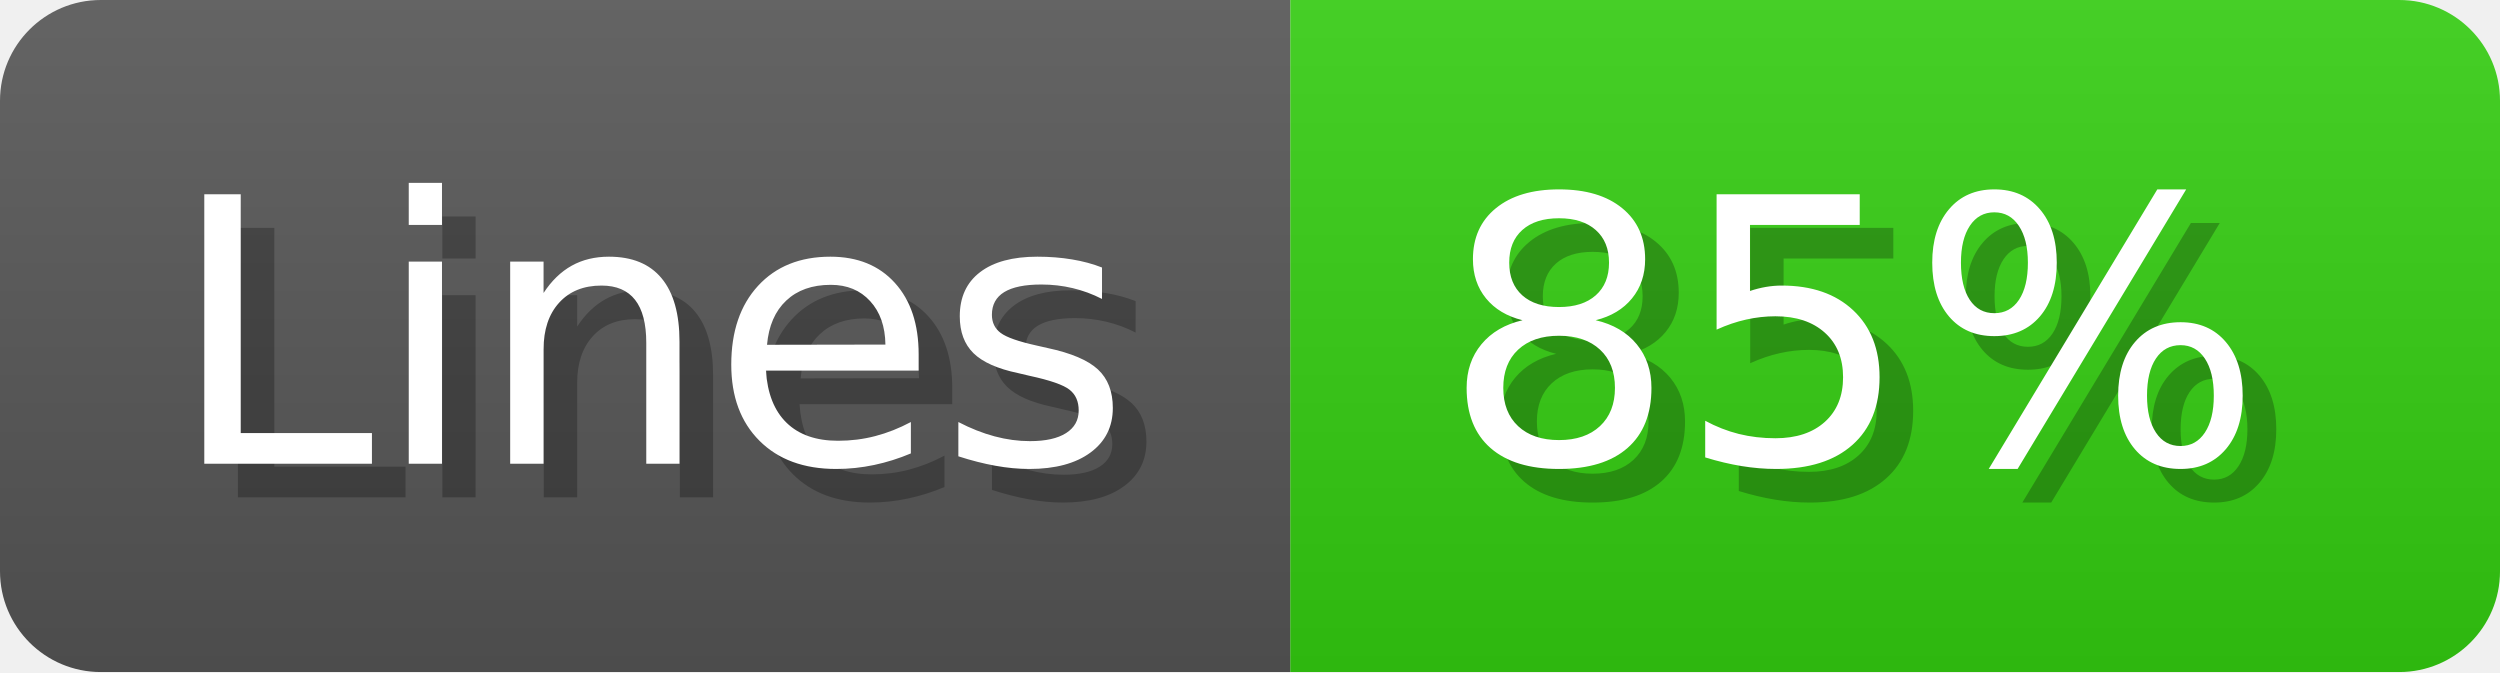
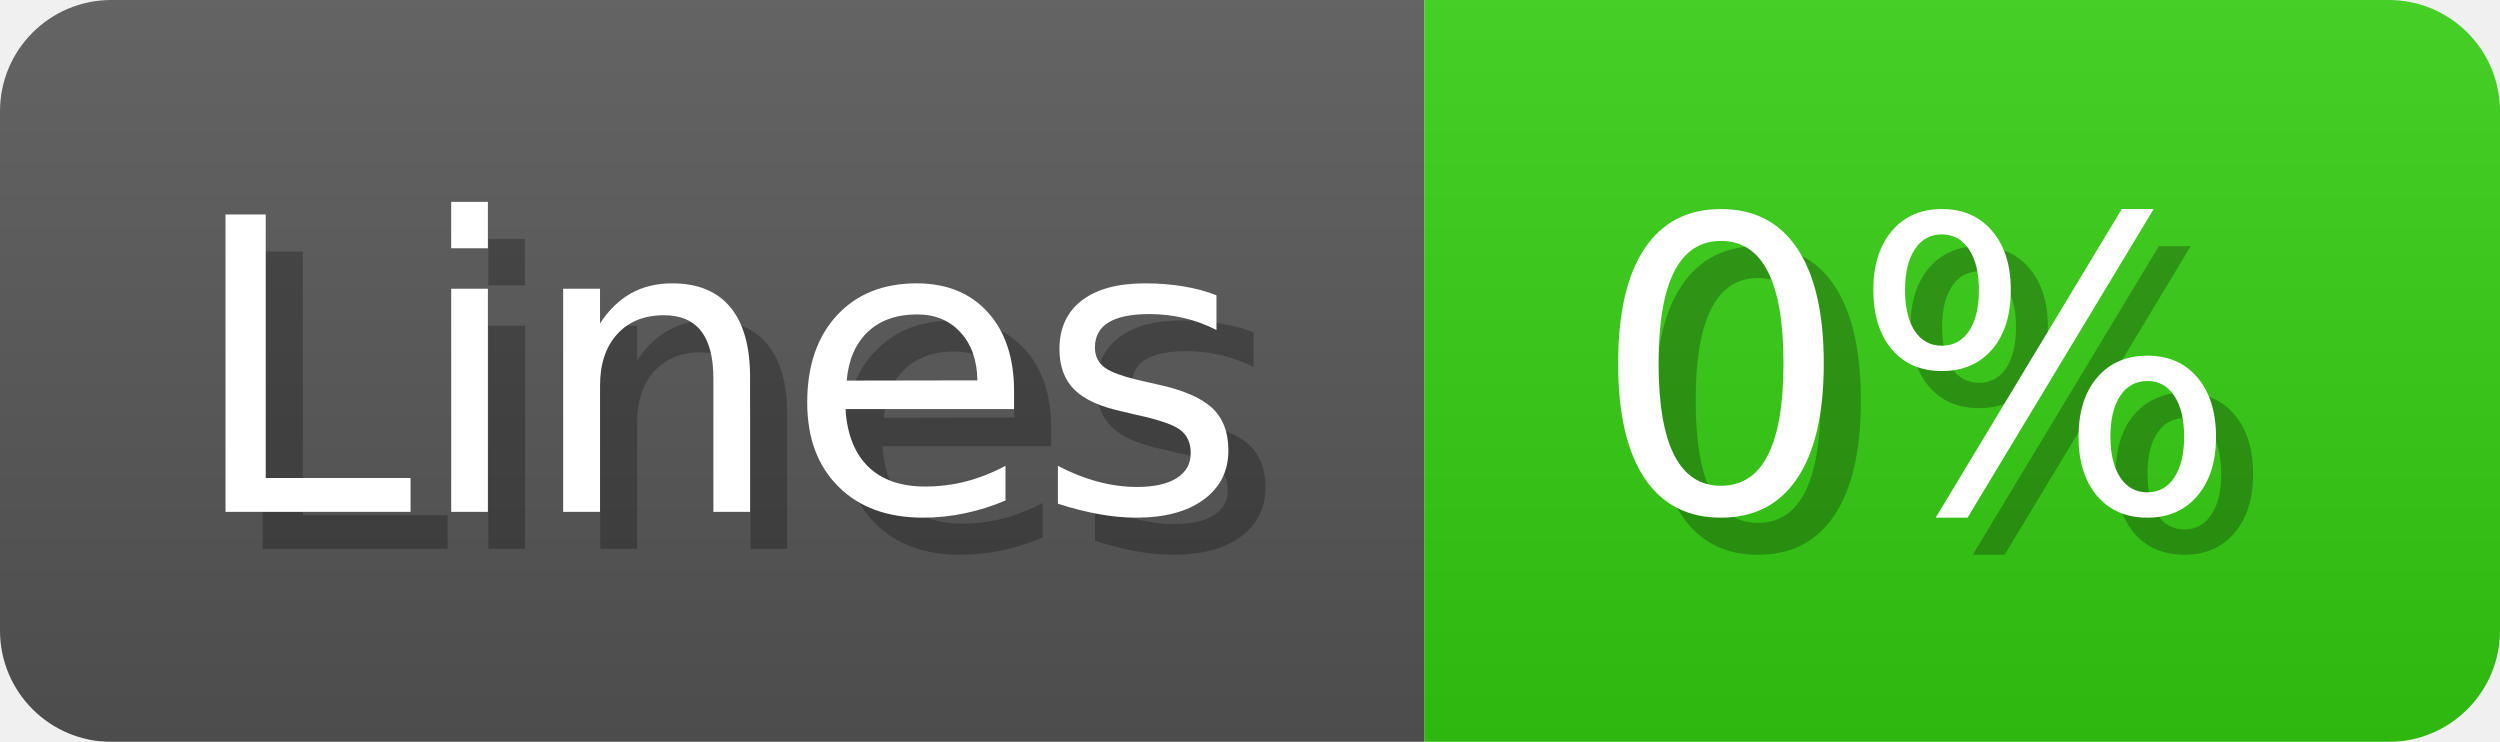
- <svg xmlns="http://www.w3.org/2000/svg" width="74.4" height="20" viewBox="0 0 744 200" role="img" aria-label="Lines: 85%">
+ <svg xmlns="http://www.w3.org/2000/svg" width="67.4" height="20" viewBox="0 0 674 200" role="img" aria-label="Lines: 0%">
  <linearGradient id="a" x2="0" y2="100%">
    <stop offset="0" stop-opacity=".1" stop-color="#EEE" />
    <stop offset="1" stop-opacity=".1" />
  </linearGradient>
  <mask id="m">
-     <rect width="744" height="200" rx="30" fill="#FFF" />
+     <rect width="674" height="200" rx="30" fill="#FFF" />
  </mask>
  <g mask="url(#m)">
    <rect width="384" height="200" fill="#555" />
-     <rect width="360" height="200" fill="#3C1" x="384" />
-     <rect width="744" height="200" fill="url(#a)" />
+     <rect width="290" height="200" fill="#3C1" x="384" />
+     <rect width="674" height="200" fill="url(#a)" />
  </g>
  <g aria-hidden="true" fill="#fff" text-anchor="start" font-family="Verdana,DejaVu Sans,sans-serif" font-size="110">
    <text x="60" y="148" textLength="284" fill="#000" opacity="0.25">Lines</text>
    <text x="50" y="138" textLength="284">Lines</text>
-     <text x="439" y="148" textLength="260" fill="#000" opacity="0.25">85%</text>
-     <text x="429" y="138" textLength="260">85%</text>
+     <text x="439" y="148" textLength="190" fill="#000" opacity="0.25">0%</text>
+     <text x="429" y="138" textLength="190">0%</text>
  </g>
</svg>
